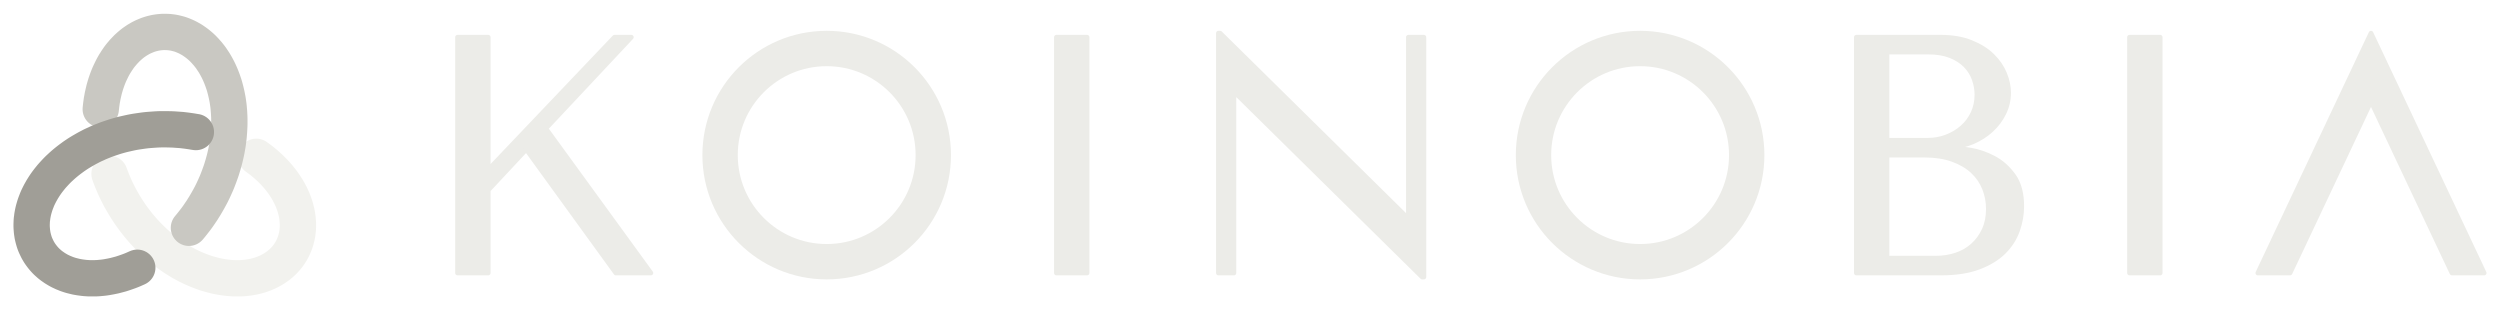
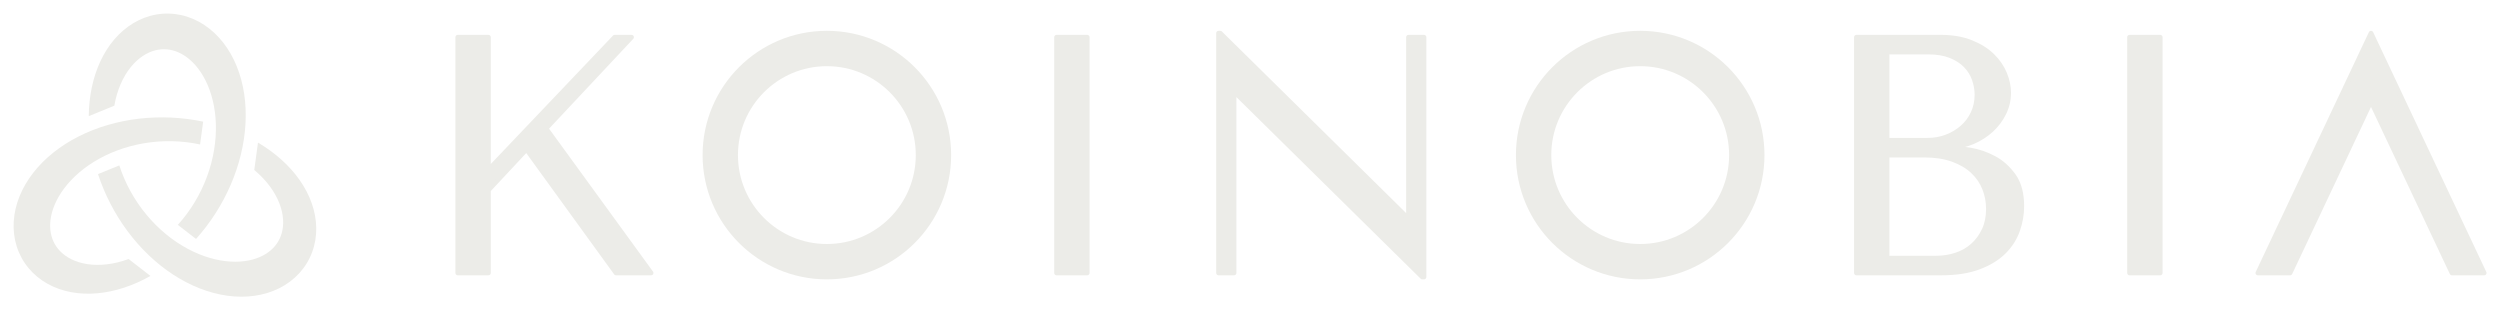
- <svg xmlns="http://www.w3.org/2000/svg" viewBox="-40 -110.5 7422.4 920.9" role="img" aria-label="KOINOBIA 코이노비아">
-   <g transform="translate(-10.8 -110) scale(1.79688)" fill="none" stroke-width="60" stroke-linecap="round" stroke-linejoin="round">
-     <path stroke="#F2F2EE" d="M407.2 258.8L410.2 261.0L413.2 263.2L416.1 265.4L418.9 267.7L421.7 270.0L424.4 272.4L427.1 274.8L429.7 277.2L432.2 279.6L434.7 282.1L437.1 284.6L439.4 287.1L441.7 289.7L443.9 292.2L446.0 294.8L448.1 297.5L450.1 300.1L452.0 302.8L453.9 305.5L455.6 308.2L457.4 310.9L459.0 313.6L460.6 316.3L462.0 319.1L463.5 321.8L464.8 324.6L466.1 327.4L467.3 330.1L468.4 332.9L469.4 335.7L470.4 338.5L471.3 341.3L472.1 344.1L472.8 346.9L473.5 349.6L474.1 352.4L474.6 355.2L475.0 357.9L475.4 360.7L475.6 363.4L475.8 366.1L476.0 368.8L476.0 371.5L476.0 374.2L475.9 376.9L475.7 379.5L475.4 382.1L475.1 384.7L474.7 387.3L474.2 389.8L473.6 392.3L473.0 394.8L472.3 397.3L471.5 399.7L470.7 402.1L469.7 404.5L468.7 406.8L467.7 409.1L466.5 411.4L465.3 413.6L464.1 415.8L462.7 417.9L461.3 420.0L459.8 422.1L458.3 424.1L456.7 426.0L455.0 428.0L453.3 429.8L451.5 431.7L449.6 433.4L447.7 435.2L445.7 436.8L443.7 438.5L441.6 440.0L439.4 441.5L437.2 443.0L434.9 444.4L432.6 445.7L430.3 447.0L427.8 448.3L425.4 449.4L422.8 450.5L420.3 451.6L417.6 452.6L415.0 453.5L412.3 454.4L409.5 455.2L406.7 455.9L403.9 456.6L401.0 457.2L398.1 457.7L395.2 458.2L392.2 458.6L389.2 458.9L386.1 459.2L383.1 459.4L380.0 459.5L376.8 459.5L373.7 459.5L370.5 459.5L367.3 459.3L364.0 459.1L360.8 458.8L357.5 458.4L354.2 458.0L350.9 457.5L347.6 456.9L344.2 456.3L340.9 455.6L337.5 454.8L334.2 453.9L330.8 453.0L327.4 452.0L324.0 451.0L320.6 449.8L317.2 448.6L313.8 447.3L310.4 446.0L307.1 444.6L303.7 443.1L300.3 441.6L296.9 439.9L293.5 438.3L290.2 436.5L286.8 434.7L283.5 432.8L280.2 430.9L276.9 428.8L273.6 426.8L270.3 424.6L267.1 422.4L263.9 420.2L260.6 417.8L257.5 415.4L254.3 413.0L251.2 410.5L248.1 407.9L245.0 405.3L242.0 402.6L238.9 399.9L236.0 397.1L233.0 394.2L230.1 391.4L227.2 388.4L224.4 385.4L221.6 382.4L218.8 379.3L216.1 376.1L213.4 372.9L210.8 369.7L208.2 366.4L205.7 363.1L203.2 359.7L200.7 356.3L198.3 352.9L196.0 349.4L193.7 345.9L191.4 342.3L189.2 338.7L187.1 335.1L185.0 331.5L182.9 327.8L180.9 324.1L179.0 320.3L177.1 316.6L175.3 312.8L173.5 309.0L171.8 305.1L170.2 301.3L168.6 297.4L167.1 293.5L165.6 289.6L164.7 287.0" />
-     <path stroke="#C9C8C2" d="M150.2 180.2L150.6 176.5L151.0 172.8L151.5 169.2L152.0 165.6L152.7 162.0L153.3 158.5L154.1 155.0L154.9 151.5L155.7 148.1L156.6 144.8L157.6 141.4L158.6 138.1L159.7 134.9L160.8 131.7L162.0 128.5L163.2 125.5L164.5 122.4L165.9 119.4L167.3 116.5L168.7 113.6L170.2 110.7L171.7 108.0L173.3 105.2L175.0 102.6L176.6 100.0L178.4 97.4L180.1 94.9L181.9 92.5L183.8 90.1L185.7 87.9L187.6 85.6L189.6 83.5L191.6 81.4L193.6 79.3L195.7 77.4L197.8 75.5L199.9 73.7L202.1 71.9L204.3 70.2L206.6 68.6L208.8 67.1L211.1 65.6L213.4 64.3L215.7 62.9L218.1 61.7L220.5 60.5L222.9 59.5L225.3 58.5L227.7 57.5L230.1 56.7L232.6 55.9L235.1 55.2L237.6 54.6L240.1 54.0L242.6 53.6L245.1 53.2L247.6 52.9L250.1 52.7L252.6 52.5L255.2 52.5L257.7 52.5L260.2 52.6L262.7 52.7L265.3 53.0L267.8 53.3L270.3 53.7L272.8 54.2L275.3 54.8L277.7 55.4L280.2 56.1L282.7 56.9L285.1 57.8L287.5 58.8L289.9 59.8L292.3 60.9L294.7 62.1L297.0 63.4L299.4 64.7L301.7 66.1L303.9 67.6L306.2 69.2L308.4 70.8L310.6 72.5L312.8 74.3L314.9 76.1L317.0 78.0L319.1 80.0L321.1 82.1L323.1 84.2L325.0 86.4L327.0 88.6L328.8 90.9L330.7 93.3L332.5 95.7L334.2 98.3L335.9 100.8L337.6 103.4L339.2 106.1L340.8 108.9L342.3 111.7L343.8 114.5L345.2 117.4L346.6 120.4L347.9 123.4L349.2 126.5L350.4 129.6L351.6 132.8L352.7 136.0L353.8 139.2L354.8 142.5L355.7 145.9L356.6 149.3L357.4 152.7L358.2 156.2L358.9 159.7L359.6 163.2L360.2 166.8L360.7 170.4L361.2 174.0L361.6 177.7L361.9 181.4L362.2 185.1L362.4 188.9L362.6 192.7L362.7 196.5L362.7 200.3L362.7 204.2L362.6 208.0L362.4 211.9L362.2 215.8L361.9 219.7L361.6 223.7L361.2 227.6L360.7 231.6L360.2 235.5L359.6 239.5L358.9 243.4L358.2 247.4L357.4 251.4L356.5 255.4L355.6 259.3L354.6 263.3L353.5 267.3L352.4 271.3L351.2 275.2L350.0 279.2L348.7 283.1L347.3 287.0L345.9 290.9L344.4 294.8L342.9 298.7L341.3 302.6L339.6 306.4L337.9 310.2L336.1 314.1L334.3 317.8L332.4 321.6L330.4 325.3L328.4 329.0L326.3 332.7L324.2 336.3L322.1 339.9L319.8 343.5L317.6 347.1L315.2 350.6L312.9 354.0L310.5 357.5L308.0 360.9L305.5 364.2L302.9 367.5L300.3 370.8L297.7 374.0L295.9 376.1" />
-     <path stroke="#A09E97" d="M210.6 442.1L207.2 443.6L203.8 445.1L200.4 446.5L197.0 447.8L193.6 449.0L190.2 450.2L186.9 451.3L183.5 452.4L180.1 453.3L176.7 454.2L173.3 455.1L170.0 455.8L166.6 456.5L163.3 457.1L160.0 457.7L156.7 458.2L153.4 458.6L150.1 458.9L146.9 459.2L143.7 459.4L140.5 459.5L137.3 459.5L134.1 459.5L131.0 459.5L127.9 459.3L124.8 459.1L121.8 458.8L118.8 458.4L115.8 458.0L112.9 457.5L110.0 457.0L107.1 456.3L104.3 455.6L101.5 454.9L98.8 454.1L96.1 453.2L93.5 452.3L90.9 451.2L88.3 450.2L85.8 449.0L83.4 447.9L80.9 446.6L78.6 445.3L76.3 443.9L74.0 442.5L71.9 441.0L69.7 439.5L67.6 437.9L65.6 436.3L63.7 434.6L61.8 432.9L59.9 431.1L58.1 429.2L56.4 427.3L54.8 425.4L53.2 423.4L51.7 421.4L50.2 419.3L48.8 417.2L47.5 415.0L46.2 412.8L45.1 410.6L44.0 408.3L42.9 406.0L41.9 403.7L41.0 401.3L40.2 398.9L39.5 396.5L38.8 394.0L38.2 391.5L37.6 389.0L37.2 386.4L36.8 383.8L36.5 381.2L36.3 378.6L36.1 376.0L36.0 373.3L36.0 370.6L36.1 367.9L36.2 365.2L36.4 362.5L36.8 359.8L37.1 357.0L37.6 354.2L38.1 351.5L38.7 348.7L39.4 345.9L40.2 343.1L41.0 340.4L41.9 337.6L42.9 334.8L44.0 332.0L45.1 329.2L46.3 326.4L47.6 323.7L49.0 320.9L50.4 318.2L52.0 315.4L53.5 312.7L55.2 310.0L56.9 307.3L58.7 304.6L60.6 301.9L62.6 299.2L64.6 296.6L66.7 294.0L68.8 291.4L71.1 288.8L73.4 286.3L75.7 283.8L78.1 281.3L80.6 278.8L83.2 276.4L85.8 274.0L88.5 271.6L91.2 269.3L94.0 267.0L96.9 264.7L99.8 262.5L102.8 260.3L105.8 258.1L108.9 256.0L112.0 253.9L115.2 251.9L118.5 249.9L121.8 248.0L125.1 246.1L128.5 244.2L132.0 242.4L135.4 240.6L139.0 238.9L142.6 237.3L146.2 235.6L149.8 234.1L153.5 232.6L157.3 231.1L161.0 229.7L164.8 228.4L168.7 227.1L172.6 225.8L176.5 224.6L180.4 223.5L184.4 222.4L188.4 221.4L192.4 220.5L196.4 219.6L200.5 218.7L204.6 217.9L208.7 217.2L212.8 216.6L216.9 216.0L221.1 215.4L225.2 214.9L229.4 214.5L233.6 214.2L237.8 213.9L242.0 213.6L246.2 213.4L250.4 213.3L254.6 213.3L258.8 213.3L263.0 213.4L267.2 213.5L271.4 213.7L275.6 214.0L279.8 214.3L284.0 214.6L288.2 215.1L292.3 215.6L296.5 216.2L300.6 216.8L304.7 217.5L307.4 217.9" />
+ <svg xmlns="http://www.w3.org/2000/svg" viewBox="-40 -110.5 7423.2 921" role="img" aria-label="KOINOBIA 코이노비아">
+   <g transform="translate(-50.4 -151.9) scale(1.96294)" fill="#ECECE8">
+     <path d="M199.83 412.89 C194.17 414.99 188.52 416.70 182.97 418.05 C177.42 419.39 171.95 420.36 166.63 420.97 C161.32 421.58 156.15 421.83 151.18 421.75 C146.21 421.67 141.45 421.26 136.93 420.55 C132.41 419.84 128.15 418.84 124.17 417.59 C120.19 416.34 116.49 414.85 113.10 413.16 C109.71 411.47 106.62 409.59 103.82 407.56 C101.03 405.54 98.54 403.37 96.33 401.10 C94.11 398.83 92.17 396.45 90.48 393.98 C88.80 391.50 87.35 388.94 86.13 386.27 C84.92 383.61 83.92 380.84 83.14 377.95 C82.36 375.07 81.80 372.05 81.48 368.90 C81.15 365.75 81.06 362.46 81.23 359.02 C81.39 355.58 81.83 352.00 82.56 348.29 C83.29 344.58 84.32 340.75 85.67 336.81 C87.03 332.88 88.71 328.85 90.74 324.77 C92.77 320.69 95.15 316.56 97.88 312.42 C100.61 308.28 103.70 304.14 107.13 300.06 C110.57 295.97 114.36 291.93 118.49 287.99 C122.62 284.05 127.09 280.22 131.88 276.54 C136.66 272.85 141.76 269.32 147.15 265.99 C152.54 262.65 158.21 259.51 164.13 256.61 C170.05 253.72 176.22 251.05 182.59 248.67 C188.96 246.28 195.53 244.16 202.26 242.35 C208.99 240.54 215.88 239.03 222.86 237.84 C229.85 236.65 236.93 235.78 244.07 235.25 C251.20 234.72 258.38 234.52 265.54 234.67 C272.71 234.82 279.86 235.30 286.95 236.13 C294.03 236.95 301.04 238.11 307.93 239.60 L312.63 205.10 C304.77 203.44 296.79 202.09 288.74 201.07 C280.69 200.04 272.57 199.33 264.42 198.95 C256.28 198.57 248.10 198.52 239.94 198.80 C231.78 199.07 223.63 199.68 215.55 200.62 C207.46 201.56 199.43 202.83 191.51 204.43 C183.59 206.02 175.77 207.95 168.09 210.20 C160.42 212.45 152.90 215.02 145.57 217.90 C138.24 220.79 131.10 223.98 124.20 227.48 C117.30 230.97 110.64 234.76 104.26 238.84 C97.87 242.91 91.77 247.27 85.99 251.88 C80.22 256.50 74.76 261.37 69.67 266.48 C64.59 271.59 59.86 276.93 55.55 282.48 C51.24 288.03 47.33 293.78 43.88 299.70 C40.42 305.61 37.42 311.70 34.91 317.90 C32.40 324.11 30.38 330.43 28.89 336.82 C27.40 343.21 26.45 349.66 26.06 356.09 C25.66 362.53 25.84 368.96 26.59 375.28 C27.34 381.60 28.68 387.82 30.58 393.84 C32.48 399.85 34.96 405.66 37.96 411.16 C40.96 416.66 44.49 421.85 48.49 426.65 C52.48 431.45 56.93 435.87 61.75 439.83 C66.57 443.80 71.76 447.32 77.24 450.37 C82.72 453.42 88.49 456.01 94.46 458.12 C100.44 460.23 106.62 461.87 112.95 463.05 C119.28 464.23 125.76 464.95 132.33 465.23 C138.90 465.51 145.56 465.34 152.28 464.75 C158.99 464.16 165.76 463.15 172.53 461.73 C179.31 460.31 186.10 458.48 192.87 456.27 C199.63 454.05 206.37 451.45 213.06 448.49 C219.74 445.52 226.37 442.18 232.90 438.50 Z" />
+     <path d="M389.91 278.24 C394.56 282.10 398.86 286.13 402.80 290.27 C406.75 294.40 410.32 298.65 413.51 302.95 C416.69 307.25 419.50 311.60 421.91 315.95 C424.32 320.29 426.35 324.62 427.99 328.89 C429.63 333.15 430.90 337.35 431.81 341.42 C432.72 345.49 433.27 349.44 433.50 353.22 C433.74 357.00 433.66 360.62 433.30 364.05 C432.94 367.48 432.31 370.72 431.45 373.78 C430.59 376.83 429.50 379.70 428.20 382.40 C426.90 385.10 425.40 387.63 423.71 390.01 C422.01 392.40 420.11 394.65 418.00 396.77 C415.88 398.88 413.56 400.88 410.99 402.74 C408.42 404.60 405.62 406.32 402.56 407.89 C399.50 409.47 396.18 410.88 392.60 412.10 C389.02 413.32 385.19 414.35 381.10 415.14 C377.02 415.94 372.69 416.49 368.14 416.78 C363.59 417.06 358.82 417.07 353.87 416.77 C348.93 416.48 343.80 415.87 338.54 414.94 C333.28 414.01 327.89 412.74 322.41 411.13 C316.94 409.53 311.38 407.57 305.80 405.27 C300.22 402.97 294.61 400.32 289.02 397.32 C283.44 394.32 277.89 390.98 272.42 387.30 C266.95 383.62 261.56 379.61 256.31 375.29 C251.05 370.96 245.93 366.33 241.00 361.41 C236.07 356.48 231.31 351.28 226.79 345.82 C222.27 340.37 217.98 334.67 213.95 328.75 C209.92 322.84 206.17 316.72 202.71 310.45 C199.25 304.17 196.10 297.73 193.27 291.18 C190.44 284.64 187.94 277.98 185.78 271.27 L153.55 284.45 C156.05 292.09 158.87 299.67 162.01 307.16 C165.14 314.64 168.59 322.03 172.34 329.27 C176.08 336.52 180.12 343.62 184.44 350.55 C188.76 357.48 193.36 364.23 198.22 370.77 C203.07 377.30 208.19 383.62 213.53 389.68 C218.88 395.75 224.46 401.55 230.24 407.07 C236.03 412.59 242.01 417.82 248.18 422.73 C254.34 427.64 260.67 432.22 267.15 436.45 C273.63 440.68 280.24 444.55 286.96 448.04 C293.68 451.53 300.50 454.64 307.39 457.33 C314.27 460.03 321.22 462.32 328.19 464.17 C335.16 466.02 342.15 467.44 349.11 468.40 C356.07 469.36 363.00 469.87 369.86 469.90 C376.71 469.93 383.48 469.49 390.11 468.57 C396.74 467.64 403.22 466.22 409.50 464.32 C415.77 462.41 421.84 460.01 427.61 457.13 C433.38 454.25 438.86 450.89 443.96 447.08 C449.06 443.27 453.78 439.00 458.03 434.35 C462.29 429.69 466.08 424.65 469.34 419.29 C472.60 413.94 475.34 408.29 477.50 402.43 C479.66 396.57 481.26 390.51 482.28 384.36 C483.31 378.20 483.76 371.94 483.66 365.67 C483.56 359.39 482.92 353.11 481.76 346.88 C480.60 340.65 478.93 334.47 476.79 328.40 C474.64 322.33 472.03 316.36 468.99 310.53 C465.94 304.70 462.47 299.01 458.60 293.49 C454.73 287.97 450.47 282.62 445.85 277.46 C441.23 272.31 436.25 267.34 430.96 262.59 C425.66 257.83 420.03 253.30 414.12 248.99 C408.21 244.69 402.01 240.62 395.55 236.80 Z" />
+     <path d="M178.26 180.96 C179.28 175.00 180.61 169.26 182.22 163.77 C183.84 158.29 185.73 153.08 187.86 148.17 C189.99 143.25 192.36 138.65 194.91 134.39 C197.47 130.13 200.21 126.21 203.08 122.65 C205.95 119.10 208.95 115.90 212.02 113.08 C215.10 110.26 218.24 107.81 221.40 105.71 C224.55 103.62 227.73 101.88 230.88 100.47 C234.03 99.07 237.15 97.99 240.22 97.21 C243.30 96.43 246.33 95.94 249.31 95.72 C252.30 95.49 255.24 95.52 258.16 95.80 C261.08 96.08 263.97 96.60 266.86 97.37 C269.75 98.14 272.64 99.16 275.53 100.45 C278.43 101.74 281.33 103.31 284.22 105.18 C287.11 107.04 289.99 109.21 292.84 111.69 C295.69 114.18 298.50 116.99 301.22 120.13 C303.95 123.27 306.60 126.74 309.12 130.54 C311.64 134.34 314.03 138.46 316.25 142.90 C318.46 147.33 320.51 152.07 322.33 157.10 C324.15 162.12 325.75 167.42 327.10 172.96 C328.44 178.51 329.53 184.30 330.33 190.28 C331.12 196.27 331.63 202.45 331.83 208.78 C332.02 215.12 331.90 221.60 331.45 228.17 C331.00 234.75 330.22 241.42 329.10 248.13 C327.99 254.85 326.53 261.60 324.74 268.33 C322.94 275.07 320.81 281.78 318.35 288.43 C315.88 295.07 313.09 301.64 309.98 308.08 C306.88 314.53 303.46 320.84 299.75 326.97 C296.04 333.11 292.04 339.06 287.79 344.78 C283.53 350.50 279.02 356.00 274.29 361.22 L301.82 382.54 C307.18 376.56 312.34 370.32 317.25 363.86 C322.16 357.41 326.84 350.73 331.24 343.86 C335.64 337.00 339.78 329.94 343.62 322.74 C347.46 315.53 351.00 308.17 354.24 300.70 C357.47 293.23 360.38 285.64 362.96 277.98 C365.54 270.32 367.78 262.58 369.66 254.82 C371.55 247.05 373.09 239.25 374.26 231.46 C375.42 223.67 376.23 215.89 376.65 208.16 C377.07 200.44 377.12 192.78 376.78 185.21 C376.45 177.65 375.72 170.18 374.62 162.87 C373.51 155.56 372.01 148.40 370.13 141.44 C368.25 134.48 365.99 127.72 363.34 121.21 C360.69 114.70 357.67 108.44 354.27 102.49 C350.87 96.54 347.10 90.90 342.99 85.62 C338.87 80.34 334.40 75.43 329.61 70.95 C324.82 66.47 319.71 62.42 314.34 58.86 C308.96 55.30 303.30 52.24 297.45 49.73 C291.60 47.22 285.55 45.26 279.39 43.91 C273.23 42.55 266.96 41.79 260.70 41.64 C254.43 41.49 248.17 41.95 242.02 43.01 C235.86 44.06 229.82 45.71 223.97 47.90 C218.12 50.09 212.48 52.83 207.09 56.05 C201.71 59.27 196.59 62.97 191.78 67.09 C186.96 71.21 182.45 75.75 178.26 80.64 C174.07 85.53 170.21 90.78 166.69 96.33 C163.16 101.88 159.97 107.73 157.12 113.84 C154.28 119.95 151.77 126.32 149.62 132.90 C147.46 139.48 145.64 146.27 144.18 153.24 C142.71 160.20 141.59 167.34 140.82 174.61 C140.05 181.88 139.62 189.29 139.55 196.79 Z" />
  </g>
  <g fill="#ECECE8" stroke="#ECECE8" stroke-width="14" stroke-linejoin="round">
-     <path d="M1318.438 700H1409.438V454L1522.438 333L1788.438 700H1892.438L1580.438 271L1834.438 0H1784.438L1409.438 394V0H1318.438Z" />
-     <path d="M3096.438 0V700H3187.438V0Z" />
-     <path d="M4141.438 0V535H4137.438L3582.438 -12H3577.438V700H3623.438V165H3627.438L4182.438 712H4187.438V0Z" />
-     <path d="M5471.438 700H5722.438Q5789.438 700 5835.438 682.5Q5881.438 665 5909.438 637.0Q5937.438 609 5949.938 573.5Q5962.438 538 5962.438 502Q5962.438 445 5937.938 411.0Q5913.438 377 5879.438 359.0Q5845.438 341 5809.438 335.0Q5773.438 329 5751.438 328V324Q5786.438 324 5817.438 310.5Q5848.438 297 5871.938 275.5Q5895.438 254 5909.438 225.5Q5923.438 197 5923.438 165Q5923.438 137 5911.438 108.0Q5899.438 79 5874.938 55.0Q5850.438 31 5811.938 15.5Q5773.438 0 5721.438 0H5471.438ZM5562.438 656V350H5672.438Q5721.438 350 5757.438 363.0Q5793.438 376 5816.938 398.0Q5840.438 420 5851.938 449.0Q5863.438 478 5863.438 510Q5863.438 545 5850.938 572.0Q5838.438 599 5817.438 618.0Q5796.438 637 5767.938 646.5Q5739.438 656 5707.438 656ZM5562.438 306V44H5684.438Q5723.438 44 5750.938 55.0Q5778.438 66 5795.938 84.0Q5813.438 102 5821.438 125.0Q5829.438 148 5829.438 171Q5829.438 200 5817.938 225.0Q5806.438 250 5785.938 268.0Q5765.438 286 5738.938 296.0Q5712.438 306 5682.438 306Z" />
-     <path d="M6282.438 0V700H6373.438V0Z" />
-     <path d="M6663.4 700 L6999.4 -12 L7335.4 700 L7239.8 700 L6999.4 190.6 L6759 700Z" />
+     <path d="M1319.221 700H1410.221V454L1523.221 333L1789.221 700H1893.221L1581.221 271L1835.221 0H1785.221L1410.221 394V0H1319.221Z" />
+     <path d="M3097.221 0V700H3188.221V0Z" />
+     <path d="M4142.221 0V535H4138.221L3583.221 -12H3578.221V700H3624.221V165H3628.221L4183.221 712H4188.221V0Z" />
+     <path d="M5472.221 700H5723.221Q5790.221 700 5836.221 682.5Q5882.221 665 5910.221 637.0Q5938.221 609 5950.721 573.5Q5963.221 538 5963.221 502Q5963.221 445 5938.721 411.0Q5914.221 377 5880.221 359.0Q5846.221 341 5810.221 335.0Q5774.221 329 5752.221 328V324Q5787.221 324 5818.221 310.5Q5849.221 297 5872.721 275.5Q5896.221 254 5910.221 225.5Q5924.221 197 5924.221 165Q5924.221 137 5912.221 108.0Q5900.221 79 5875.721 55.0Q5851.221 31 5812.721 15.5Q5774.221 0 5722.221 0H5472.221ZM5563.221 656V350H5673.221Q5722.221 350 5758.221 363.0Q5794.221 376 5817.721 398.0Q5841.221 420 5852.721 449.0Q5864.221 478 5864.221 510Q5864.221 545 5851.721 572.0Q5839.221 599 5818.221 618.0Q5797.221 637 5768.721 646.5Q5740.221 656 5708.221 656ZM5563.221 306V44H5685.221Q5724.221 44 5751.721 55.0Q5779.221 66 5796.721 84.0Q5814.221 102 5822.221 125.0Q5830.221 148 5830.221 171Q5830.221 200 5818.721 225.0Q5807.221 250 5786.721 268.0Q5766.221 286 5739.721 296.0Q5713.221 306 5683.221 306Z" />
+     <path d="M6283.221 0V700H6374.221V0Z" />
+     <path d="M6664.2 700 L7000.2 -12 L7336.2 700 L7240.6 700 L7000.2 190.6 L6759.8 700Z" />
  </g>
  <g fill="none" stroke="#ECECE8" stroke-width="105">
-     <circle cx="2414.4" cy="350" r="316.5" />
-     <circle cx="4829.4" cy="350" r="316.5" />
+     <circle cx="2415.2" cy="350" r="316.5" />
+     <circle cx="4830.2" cy="350" r="316.5" />
  </g>
</svg>
